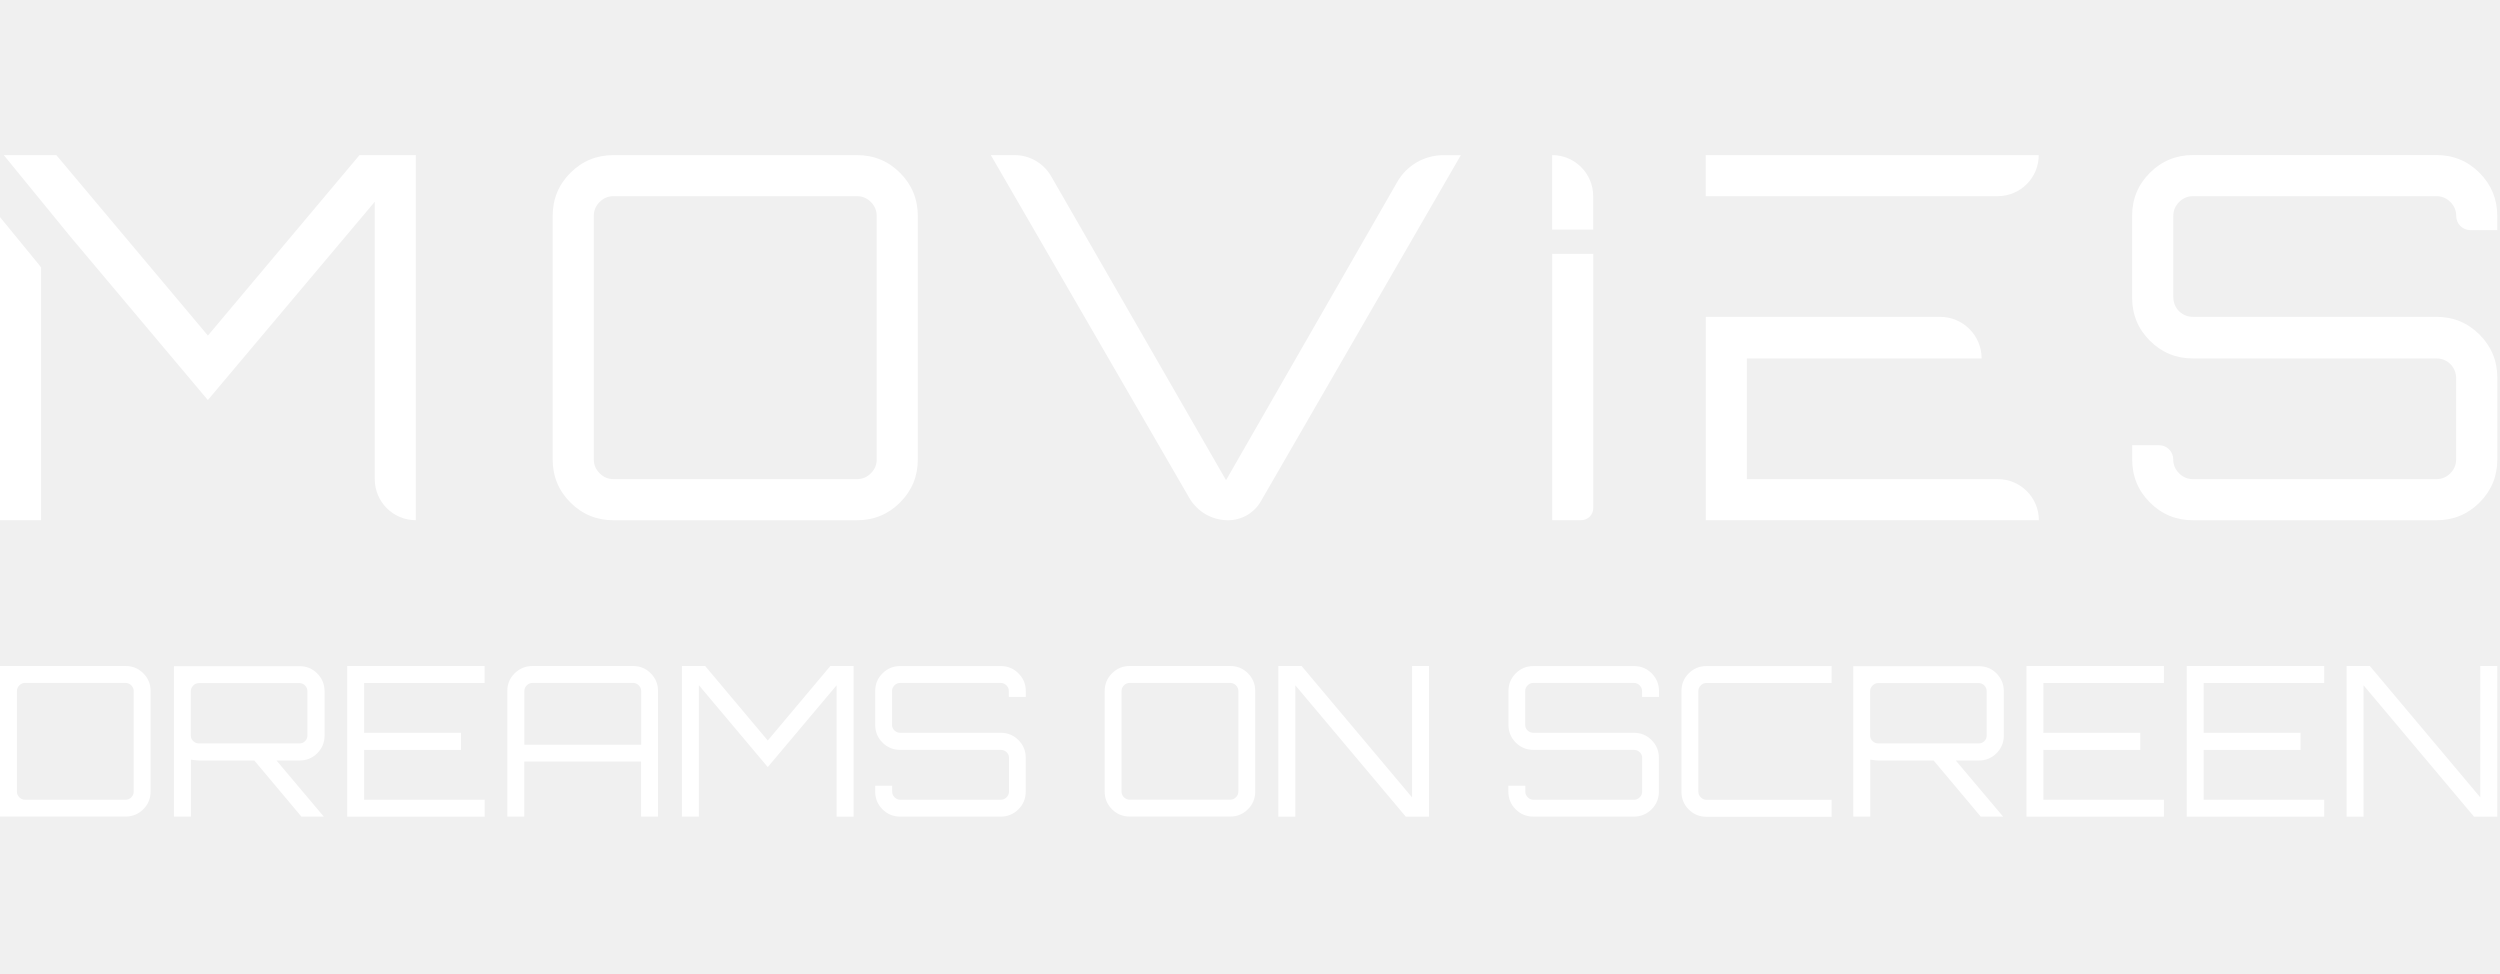
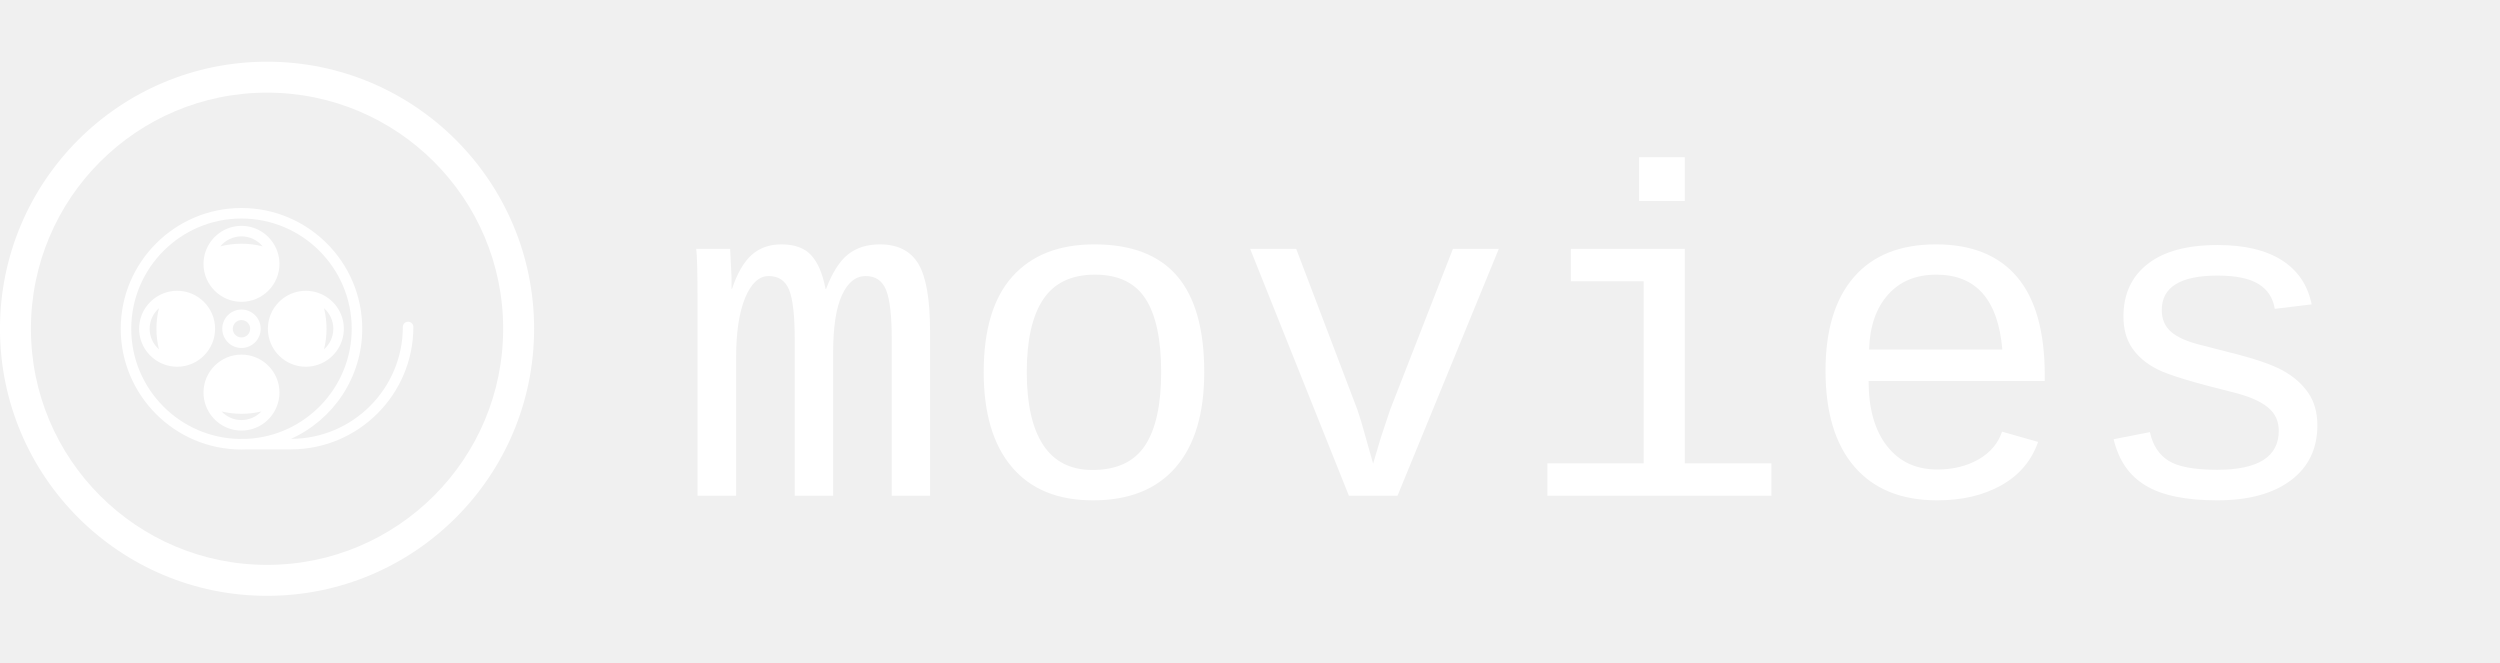
- <svg xmlns="http://www.w3.org/2000/svg" width="411" height="160" viewBox="0 0 411 109" fill="none">
-   <g clip-path="url(#clip0_11527_7043)">
-     <path d="M0 83.99H20.64C21.79 83.99 22.76 84.39 23.56 85.19C24.36 85.99 24.76 86.97 24.76 88.11V104.62C24.76 105.77 24.36 106.74 23.56 107.54C22.76 108.34 21.78 108.74 20.64 108.74H0V83.99ZM21.98 104.63V88.12C21.98 87.75 21.85 87.44 21.58 87.17C21.32 86.91 21 86.77 20.63 86.77H4.13C3.76 86.77 3.45 86.9 3.18 87.17C2.92 87.43 2.78 87.75 2.78 88.12V104.63C2.78 105 2.91 105.31 3.18 105.58C3.44 105.84 3.76 105.98 4.13 105.98H20.64C21.01 105.98 21.32 105.85 21.59 105.58C21.85 105.31 21.98 105 21.98 104.63Z" fill="#fff" />
-     <path d="M53.36 88.15V95.41C53.36 96.56 52.96 97.53 52.16 98.33C51.36 99.13 50.38 99.53 49.24 99.53H45.46L53.23 108.75H49.55L41.81 99.53H32.73C32.52 99.53 32.08 99.48 31.39 99.39V108.75H28.6V84.02H49.24C50.39 84.02 51.36 84.42 52.16 85.22C52.96 86.03 53.36 87.01 53.36 88.15ZM32.72 96.72H49.23C49.6 96.72 49.91 96.59 50.16 96.34C50.41 96.09 50.54 95.78 50.54 95.41V88.15C50.54 87.78 50.41 87.47 50.16 87.2C49.91 86.94 49.6 86.8 49.23 86.8H32.72C32.35 86.8 32.04 86.93 31.77 87.2C31.51 87.46 31.37 87.78 31.37 88.15V95.41C31.37 95.78 31.5 96.09 31.77 96.34C32.03 96.59 32.35 96.72 32.72 96.72Z" fill="#fff" />
-     <path d="M79.67 83.99V86.78H59.86V94.97H75.79V97.79H59.86V105.98H79.68V108.77H57.08V83.99H79.67Z" fill="#fff" />
-     <path d="M87.55 83.99H104.06C105.21 83.99 106.18 84.39 106.98 85.19C107.78 85.99 108.18 86.97 108.18 88.11V108.75H105.39V99.7H86.19V108.75H83.4V88.12C83.4 86.97 83.8 86 84.6 85.2C85.43 84.39 86.41 83.99 87.55 83.99ZM86.21 96.93H105.41V88.12C105.41 87.75 105.28 87.44 105.01 87.17C104.75 86.91 104.43 86.77 104.06 86.77H87.55C87.18 86.77 86.87 86.9 86.6 87.17C86.34 87.43 86.2 87.75 86.2 88.12V96.93H86.21Z" fill="#fff" />
-     <path d="M126.219 96.24L136.509 83.99H140.329V108.76H137.539V87.16L126.219 100.61L114.899 87.15V108.75H112.109V83.99H115.929L126.219 96.24Z" fill="#fff" />
-     <path d="M168.641 88.12V89.08H165.851V88.12C165.851 87.75 165.721 87.44 165.451 87.17C165.191 86.91 164.871 86.77 164.501 86.77H148.001C147.631 86.77 147.321 86.9 147.051 87.17C146.791 87.43 146.651 87.75 146.651 88.12V93.66C146.651 94.03 146.781 94.34 147.051 94.59C147.311 94.84 147.631 94.97 148.001 94.97H164.511C165.661 94.97 166.631 95.37 167.431 96.17C168.231 96.97 168.631 97.95 168.631 99.09V104.63C168.631 105.78 168.231 106.75 167.431 107.55C166.631 108.35 165.651 108.75 164.511 108.75H148.001C146.851 108.75 145.881 108.35 145.081 107.55C144.281 106.75 143.881 105.77 143.881 104.63V103.67H146.671V104.63C146.671 105 146.801 105.31 147.071 105.58C147.331 105.84 147.651 105.98 148.021 105.98H164.531C164.901 105.98 165.211 105.85 165.481 105.58C165.741 105.32 165.881 105 165.881 104.63V99.09C165.881 98.72 165.751 98.41 165.481 98.16C165.221 97.91 164.901 97.78 164.531 97.78H148.001C146.851 97.78 145.881 97.38 145.081 96.58C144.281 95.78 143.881 94.8 143.881 93.66V88.12C143.881 86.97 144.281 86 145.081 85.2C145.881 84.4 146.861 84 148.001 84H164.511C165.661 84 166.631 84.4 167.431 85.2C168.241 86 168.641 86.97 168.641 88.12Z" fill="#fff" />
-     <path d="M185.729 83.99H202.239C203.389 83.99 204.359 84.39 205.159 85.19C205.959 85.99 206.359 86.97 206.359 88.11V104.62C206.359 105.77 205.959 106.74 205.159 107.54C204.359 108.34 203.379 108.74 202.239 108.74H185.729C184.579 108.74 183.609 108.34 182.809 107.54C182.009 106.74 181.609 105.76 181.609 104.62V88.12C181.609 86.97 182.009 86 182.809 85.2C183.609 84.39 184.589 83.99 185.729 83.99ZM185.729 105.97H202.239C202.609 105.97 202.919 105.84 203.189 105.57C203.449 105.31 203.589 104.99 203.589 104.62V88.12C203.589 87.75 203.459 87.44 203.189 87.17C202.929 86.91 202.609 86.77 202.239 86.77H185.729C185.359 86.77 185.049 86.9 184.779 87.17C184.519 87.43 184.379 87.75 184.379 88.12V104.63C184.379 105 184.509 105.31 184.779 105.58C185.049 105.84 185.369 105.97 185.729 105.97Z" fill="#fff" />
-     <path d="M232.14 105.59V83.99H234.93V108.76H231.11L212.95 87.16V108.76H210.16V83.99H213.98L232.14 105.59Z" fill="#fff" />
-     <path d="M272.741 88.12V89.08H269.951V88.12C269.951 87.75 269.821 87.44 269.551 87.17C269.291 86.91 268.971 86.77 268.601 86.77H252.091C251.721 86.77 251.411 86.9 251.141 87.17C250.881 87.43 250.741 87.75 250.741 88.12V93.66C250.741 94.03 250.871 94.34 251.141 94.59C251.401 94.84 251.721 94.97 252.091 94.97H268.601C269.751 94.97 270.721 95.37 271.521 96.17C272.321 96.97 272.721 97.95 272.721 99.09V104.63C272.721 105.78 272.321 106.75 271.521 107.55C270.721 108.35 269.741 108.75 268.601 108.75H252.091C250.941 108.75 249.971 108.35 249.171 107.55C248.371 106.75 247.971 105.77 247.971 104.63V103.67H250.761V104.63C250.761 105 250.891 105.31 251.161 105.58C251.421 105.84 251.741 105.98 252.111 105.98H268.621C268.991 105.98 269.301 105.85 269.571 105.58C269.831 105.32 269.971 105 269.971 104.63V99.09C269.971 98.72 269.841 98.41 269.571 98.16C269.311 97.91 268.991 97.78 268.621 97.78H252.111C250.961 97.78 249.991 97.38 249.191 96.58C248.391 95.78 247.991 94.8 247.991 93.66V88.12C247.991 86.97 248.391 86 249.191 85.2C249.991 84.4 250.971 84 252.111 84H268.621C269.771 84 270.741 84.4 271.541 85.2C272.331 86 272.741 86.97 272.741 88.12Z" fill="#fff" />
-     <path d="M301.12 86.78H280.55C280.18 86.78 279.87 86.91 279.61 87.18C279.34 87.44 279.21 87.76 279.21 88.13V104.64C279.21 105.01 279.34 105.32 279.61 105.59C279.87 105.85 280.19 105.99 280.55 105.99H301.12V108.78H280.55C279.4 108.78 278.43 108.38 277.63 107.58C276.83 106.78 276.43 105.8 276.43 104.66V88.12C276.43 86.97 276.83 86 277.63 85.2C278.43 84.4 279.41 84 280.55 84H301.12V86.78Z" fill="#fff" />
-     <path d="M329.43 88.15V95.41C329.43 96.56 329.03 97.53 328.23 98.33C327.43 99.13 326.45 99.53 325.31 99.53H321.53L329.31 108.75H325.63L317.89 99.53H308.81C308.6 99.53 308.16 99.48 307.47 99.39V108.75H304.68V84.02H325.32C326.47 84.02 327.44 84.42 328.24 85.22C329.03 86.03 329.43 87.01 329.43 88.15ZM308.79 96.72H325.3C325.67 96.72 325.98 96.59 326.23 96.34C326.48 96.09 326.61 95.78 326.61 95.41V88.15C326.61 87.78 326.48 87.47 326.23 87.2C325.98 86.94 325.67 86.8 325.3 86.8H308.79C308.42 86.8 308.11 86.93 307.85 87.2C307.58 87.46 307.45 87.78 307.45 88.15V95.41C307.45 95.78 307.58 96.09 307.85 96.34C308.1 96.59 308.42 96.72 308.79 96.72Z" fill="#fff" />
-     <path d="M355.75 83.99V86.78H335.93V94.97H351.86V97.79H335.93V105.98H355.75V108.77H333.15V83.99H355.75Z" fill="#fff" />
-     <path d="M382.1 83.99V86.78H362.28V94.97H378.21V97.79H362.28V105.98H382.1V108.77H359.5V83.99H382.1Z" fill="#fff" />
-     <path d="M407.759 105.59V83.99H410.549V108.76H406.729L388.569 87.16V108.76H385.779V83.99H389.599L407.759 105.59Z" fill="#fff" />
-     <path d="M59.1 0L34.18 29.67L9.26 0H0.62L11.5 13.32L34.17 40.27L61.61 7.67V53.27C61.61 57 64.63 60.02 68.36 60.02V0H59.1ZM6.45 18.07L6.41 18.02L0 10.19V60.02H6.75V18.47L6.45 18.07Z" fill="#fff" />
-     <path d="M100.869 0H140.879C143.659 0 146.019 0.97 147.969 2.92C149.909 4.87 150.889 7.23 150.889 10.01V50.02C150.889 52.8 149.919 55.16 147.969 57.11C146.019 59.06 143.659 60.03 140.879 60.03H100.869C98.089 60.03 95.729 59.06 93.779 57.11C91.829 55.17 90.859 52.8 90.859 50.02V10C90.859 7.22 91.829 4.86 93.779 2.91C95.729 0.97 98.089 0 100.869 0ZM100.869 53.27H140.879C141.769 53.27 142.529 52.95 143.169 52.31C143.809 51.67 144.129 50.91 144.129 50.02V10C144.129 9.11 143.809 8.35 143.169 7.71C142.529 7.07 141.769 6.75 140.879 6.75H100.869C99.979 6.75 99.219 7.07 98.579 7.71C97.939 8.35 97.619 9.11 97.619 10V50.01C97.619 50.9 97.939 51.66 98.579 52.3C99.209 52.95 99.979 53.27 100.869 53.27Z" fill="#fff" />
-     <path d="M201.561 53.44L229.721 4.39C231.281 1.68 234.161 0.01 237.291 0.01H240.161L207.281 56.92C206.171 58.85 204.111 60.03 201.891 60.03C199.261 60.03 196.841 58.63 195.521 56.36L162.891 0H166.801C169.281 0 171.571 1.33 172.811 3.48L201.561 53.44Z" fill="#fff" />
-     <path d="M255.17 60.02H259.95C261.04 60.02 261.93 59.13 261.93 58.04V16.24H255.18V60.02H255.17ZM255.17 0V12.25H261.92V6.75C261.92 3.02 258.9 0 255.17 0Z" fill="#fff" />
-     <path d="M287.18 33.43H325.78C325.78 29.65 322.72 26.59 318.94 26.59H280.43V60.02H335.19C335.19 56.29 332.17 53.27 328.44 53.27H287.18V33.43ZM280.42 0V6.76H287.17V6.75H328.42C332.15 6.75 335.17 3.73 335.17 0H280.42Z" fill="#fff" />
-     <path d="M410.55 10V12.33H406.13C404.84 12.33 403.8 11.29 403.8 10C403.8 9.11 403.48 8.35 402.84 7.71C402.2 7.07 401.44 6.75 400.55 6.75H360.54C359.65 6.75 358.89 7.07 358.25 7.71C357.61 8.35 357.29 9.11 357.29 10V23.32C357.29 24.22 357.63 25.1 358.29 25.71C358.92 26.3 359.67 26.59 360.54 26.59H400.55C403.33 26.59 405.69 27.56 407.64 29.51C409.58 31.46 410.56 33.82 410.56 36.6V50.02C410.56 52.8 409.59 55.16 407.64 57.11C405.69 59.06 403.33 60.03 400.55 60.03H360.54C357.76 60.03 355.4 59.06 353.45 57.11C351.5 55.17 350.53 52.8 350.53 50.02V47.69H354.95C356.24 47.69 357.28 48.74 357.28 50.02C357.28 50.91 357.6 51.67 358.24 52.31C358.88 52.95 359.64 53.27 360.53 53.27H400.54C401.43 53.27 402.19 52.95 402.83 52.31C403.47 51.67 403.79 50.91 403.79 50.02V36.69C403.79 35.8 403.45 34.92 402.79 34.31C402.16 33.72 401.41 33.43 400.54 33.43H360.53C357.75 33.43 355.39 32.46 353.44 30.51C351.49 28.57 350.52 26.2 350.52 23.42V10C350.52 7.22 351.49 4.86 353.44 2.91C355.38 0.97 357.75 -0.01 360.53 -0.01H400.54C403.32 -0.01 405.68 0.96 407.63 2.91C409.58 4.87 410.55 7.23 410.55 10Z" fill="#fff" />
+ <svg xmlns="http://www.w3.org/2000/svg" width="1200" height="318" viewBox="0 0 1600 348">
+   <g transform="matrix(1,0,0,1,-0.9190909,-1.591583)">
+     <svg viewBox="0 0 400 92" data-background-color="#111111" preserveAspectRatio="xMidYMid meet" height="348" width="1500">
+       <g id="tight-bounds" transform="matrix(1,0,0,1,0.24,0.4207634)">
+         <svg viewBox="0 0 395.52 91.158" height="91.158" width="395.52">
+           <g>
+             <svg viewBox="0 0 565.344 130.299" height="91.158" width="395.52">
+               <g transform="matrix(1,0,0,1,169.8242,23.29325)">
+                 <svg viewBox="0 0 395.52 83.713" height="83.713" width="395.52">
+                   <g id="textblocktransform">
+                     <svg viewBox="0 0 395.52 83.713" height="83.713" width="395.52" id="textblock">
+                       <g>
+                         <svg viewBox="0 0 395.52 83.713" height="83.713" width="395.52">
+                           <g transform="matrix(1,0,0,1,0,0)">
+                             <svg width="395.52" viewBox="2.42 -36.23 173.47 36.72" height="83.713" data-palette-color="#ffffff">
+                               <path d="M17.07 0L12.96 0 12.96-16.75Q12.96-20.51 12.37-22.01 11.77-23.51 10.18-23.51L10.18-23.51Q8.62-23.51 7.65-21.17 6.69-18.82 6.69-14.82L6.69-14.82 6.69 0 2.56 0 2.56-20.78Q2.56-25.39 2.42-26.42L2.42-26.42 6.05-26.42 6.2-23.32 6.2-22.14 6.25-22.14Q7.08-24.63 8.35-25.77 9.62-26.9 11.52-26.9L11.52-26.9Q13.67-26.9 14.73-25.73 15.8-24.56 16.26-22.12L16.26-22.12 16.31-22.12Q17.29-24.71 18.64-25.81 20-26.9 22.07-26.9L22.07-26.9Q24.95-26.9 26.2-24.8 27.44-22.71 27.44-17.6L27.44-17.6 27.44 0 23.34 0 23.34-16.75Q23.34-20.51 22.74-22.01 22.14-23.51 20.56-23.51L20.56-23.51Q18.95-23.51 18.01-21.46 17.07-19.41 17.07-15.31L17.07-15.31 17.07 0ZM56.78-13.23L56.78-13.23Q56.78-6.57 53.72-3.04 50.66 0.49 44.87 0.49L44.87 0.49Q39.21 0.49 36.19-3.08 33.18-6.64 33.18-13.23L33.18-13.23Q33.18-20.04 36.26-23.47 39.35-26.9 45.02-26.9L45.02-26.9Q50.97-26.9 53.88-23.51 56.78-20.12 56.78-13.23ZM52.17-13.23L52.17-13.23Q52.17-18.48 50.5-21.07 48.83-23.66 45.09-23.66L45.09-23.66Q41.31-23.66 39.55-21.02 37.79-18.38 37.79-13.23L37.79-13.23Q37.79-8.11 39.55-5.43 41.31-2.76 44.82-2.76L44.82-2.76Q48.7-2.76 50.44-5.37 52.17-7.98 52.17-13.23ZM88.3-26.42L77.46 0 72.26 0 61.69-26.42 66.62-26.42 73.16-9.23 73.58-7.93 74.85-3.44 75.7-6.3 76.66-9.18 83.39-26.42 88.3-26.42ZM108.2-26.42L108.2-3.47 117.47-3.47 117.47 0 93.5 0 93.5-3.47 103.8-3.47 103.8-22.95 96.01-22.95 96.01-26.42 108.2-26.42ZM108.2-31.54L103.31-31.54 103.31-36.23 108.2-36.23 108.2-31.54ZM146.72-12.28L127.87-12.28Q127.87-7.84 129.84-5.32 131.8-2.81 135.22-2.81L135.22-2.81Q137.73-2.81 139.63-3.89 141.52-4.98 142.15-6.86L142.15-6.86 146.01-5.76Q144.94-2.73 142.07-1.12 139.2 0.49 135.22 0.49L135.22 0.49Q129.46 0.49 126.36-3.1 123.26-6.69 123.26-13.38L123.26-13.38Q123.26-19.9 126.3-23.4 129.34-26.9 135.07-26.9L135.07-26.9Q140.81-26.9 143.76-23.41 146.72-19.92 146.72-12.87L146.72-12.87 146.72-12.28ZM135.12-23.66L135.12-23.66Q131.85-23.66 129.95-21.52 128.04-19.38 127.92-15.65L127.92-15.65 142.18-15.65Q141.49-23.66 135.12-23.66ZM175.89-7.54L175.89-7.54Q175.89-3.78 173.05-1.65 170.2 0.49 165.17 0.49L165.17 0.49Q160.14 0.49 157.52-1.09 154.89-2.66 154.09-6.05L154.09-6.05 157.97-6.81Q158.43-4.71 159.96-3.75 161.49-2.78 165.17-2.78L165.17-2.78Q171.76-2.78 171.76-6.96L171.76-6.96Q171.76-8.52 170.57-9.48 169.37-10.45 166.91-11.06L166.91-11.06Q160.46-12.65 158.73-13.55 156.99-14.45 156.07-15.81 155.14-17.16 155.14-19.19L155.14-19.19Q155.14-22.78 157.73-24.8 160.31-26.83 165.22-26.83L165.22-26.83Q169.52-26.83 172.08-25.21 174.65-23.58 175.28-20.48L175.28-20.48 171.33-20Q171.06-21.75 169.59-22.66 168.13-23.56 165.22-23.56L165.22-23.56Q159.24-23.56 159.24-19.87L159.24-19.87Q159.24-18.41 160.25-17.53 161.27-16.65 163.51-16.11L163.51-16.11 166.42-15.36Q170.4-14.38 172.14-13.43 173.89-12.48 174.89-11.05 175.89-9.62 175.89-7.54Z" opacity="1" transform="matrix(1,0,0,1,0,0)" fill="#ffffff" class="wordmark-text-0" data-fill-palette-color="primary" id="text-0" />
+                             </svg>
+                           </g>
+                         </svg>
+                       </g>
+                     </svg>
+                   </g>
+                 </svg>
+               </g>
+               <g>
+                 <svg viewBox="0 0 130.299 130.299" height="130.299" width="130.299">
+                   <g>
+                     <svg />
+                   </g>
+                   <g id="icon-0">
+                     <svg viewBox="0 0 130.299 130.299" height="130.299" width="130.299">
+                       <g>
+                         <path d="M0 65.15c0-35.981 29.168-65.15 65.15-65.15 35.981 0 65.15 29.168 65.149 65.15 0 35.981-29.168 65.15-65.149 65.149-35.981 0-65.15-29.168-65.15-65.149zM65.15 122.75c31.812 0 57.6-25.789 57.6-57.6 0-31.812-25.789-57.6-57.6-57.601-31.812 0-57.6 25.789-57.601 57.601 0 31.812 25.789 57.6 57.601 57.6z" data-fill-palette-color="tertiary" fill="#ffffff" stroke="transparent" />
+                       </g>
+                       <g transform="matrix(1,0,0,1,29.45653,35.69112)">
+                         <svg viewBox="0 0 71.386 58.917" height="58.917" width="71.386">
+                           <g>
+                             <svg version="1.1" x="0" y="0" viewBox="8.857 15.772 83.459 68.881" enable-background="new 0 0 100 100" xml:space="preserve" height="58.917" width="71.386" class="icon-dxe-0" data-fill-palette-color="accent" id="dxe-0">
+                               <g fill="#ffffff" data-fill-palette-color="accent">
+                                 <path d="M43.296 79.25C47.915 79.25 51.858 76.339 53.413 72.26 53.869 71.063 54.13 69.771 54.13 68.416 54.13 62.442 49.27 57.583 43.296 57.583S32.463 62.442 32.463 68.416C32.463 69.77 32.724 71.062 33.18 72.258 34.735 76.338 38.677 79.25 43.296 79.25M43.298 74.47C45.255 74.47 47.154 74.233 48.977 73.795A7.8 7.8 0 0 1 43.296 76.25 7.8 7.8 0 0 1 37.616 73.794C39.439 74.231 41.34 74.47 43.298 74.47" fill="#ffffff" data-fill-palette-color="accent" />
+                                 <path d="M35.771 50.211C35.771 44.238 30.911 39.379 24.938 39.379 23.653 39.379 22.426 39.615 21.282 40.027 17.104 41.531 14.104 45.522 14.104 50.211S17.104 58.893 21.282 60.398C22.426 60.81 23.654 61.046 24.938 61.046 30.912 61.046 35.771 56.186 35.771 50.211M17.104 50.211A7.8 7.8 0 0 1 19.756 44.353 24.3 24.3 0 0 0 19.756 56.071 7.8 7.8 0 0 1 17.104 50.211" fill="#ffffff" data-fill-palette-color="accent" />
+                                 <path d="M43.296 42.53C49.27 42.53 54.13 37.67 54.13 31.697 54.13 30.483 53.92 29.319 53.55 28.228 52.099 23.953 48.055 20.864 43.296 20.864S34.493 23.954 33.043 28.23C32.673 29.32 32.463 30.484 32.463 31.698 32.463 37.67 37.323 42.53 43.296 42.53M43.296 23.863A7.82 7.82 0 0 1 49.335 26.713 24.3 24.3 0 0 0 43.298 25.955C41.213 25.955 39.189 26.219 37.257 26.714A7.82 7.82 0 0 1 43.296 23.863" fill="#ffffff" data-fill-palette-color="accent" />
+                                 <path d="M50.824 50.211C50.824 56.186 55.683 61.046 61.657 61.046 62.941 61.046 64.169 60.81 65.312 60.398 69.49 58.894 72.49 54.903 72.49 50.213S69.49 41.532 65.312 40.027A10.8 10.8 0 0 0 61.657 39.379C55.684 39.379 50.824 44.238 50.824 50.211M69.49 50.213A7.8 7.8 0 0 1 66.838 56.072 24.3 24.3 0 0 0 66.838 44.353 7.8 7.8 0 0 1 69.49 50.213" fill="#ffffff" data-fill-palette-color="accent" />
+                                 <path d="M37.818 50.213A5.485 5.485 0 0 0 43.297 55.692C46.318 55.692 48.776 53.234 48.776 50.213S46.318 44.733 43.297 44.733A5.486 5.486 0 0 0 37.818 50.213M45.776 50.213A2.48 2.48 0 0 1 43.297 52.692 2.48 2.48 0 0 1 40.818 50.213 2.48 2.48 0 0 1 43.297 47.733 2.48 2.48 0 0 1 45.776 50.213" fill="#ffffff" data-fill-palette-color="accent" />
+                                 <path d="M92.316 49.705A1.5 1.5 0 1 0 89.316 49.705C89.316 67.293 75.011 81.602 57.425 81.609 69.387 76.204 77.737 64.169 77.737 50.212 77.737 31.221 62.287 15.772 43.297 15.772S8.857 31.222 8.857 50.212C8.857 69.203 24.307 84.653 43.297 84.653 43.878 84.653 44.455 84.637 45.028 84.609H57.415C76.66 84.608 92.316 68.951 92.316 49.705M11.857 50.212C11.857 32.876 25.961 18.772 43.297 18.772S74.737 32.876 74.737 50.212C74.737 66.994 61.52 80.746 44.95 81.609H43.297C43.187 81.609 43.081 81.623 42.977 81.645 25.789 81.473 11.857 67.441 11.857 50.212" fill="#ffffff" data-fill-palette-color="accent" />
+                               </g>
+                             </svg>
+                           </g>
+                         </svg>
+                       </g>
+                     </svg>
+                   </g>
+                 </svg>
+               </g>
+             </svg>
+           </g>
+           <defs />
+         </svg>
+         <rect width="395.52" height="91.158" fill="none" stroke="none" visibility="hidden" />
+       </g>
+     </svg>
  </g>
-   <defs>
-     <clipPath id="clip0_11527_7043">
-       <rect width="410.55" height="108.76" fill="white" />
-     </clipPath>
-   </defs>
</svg>
